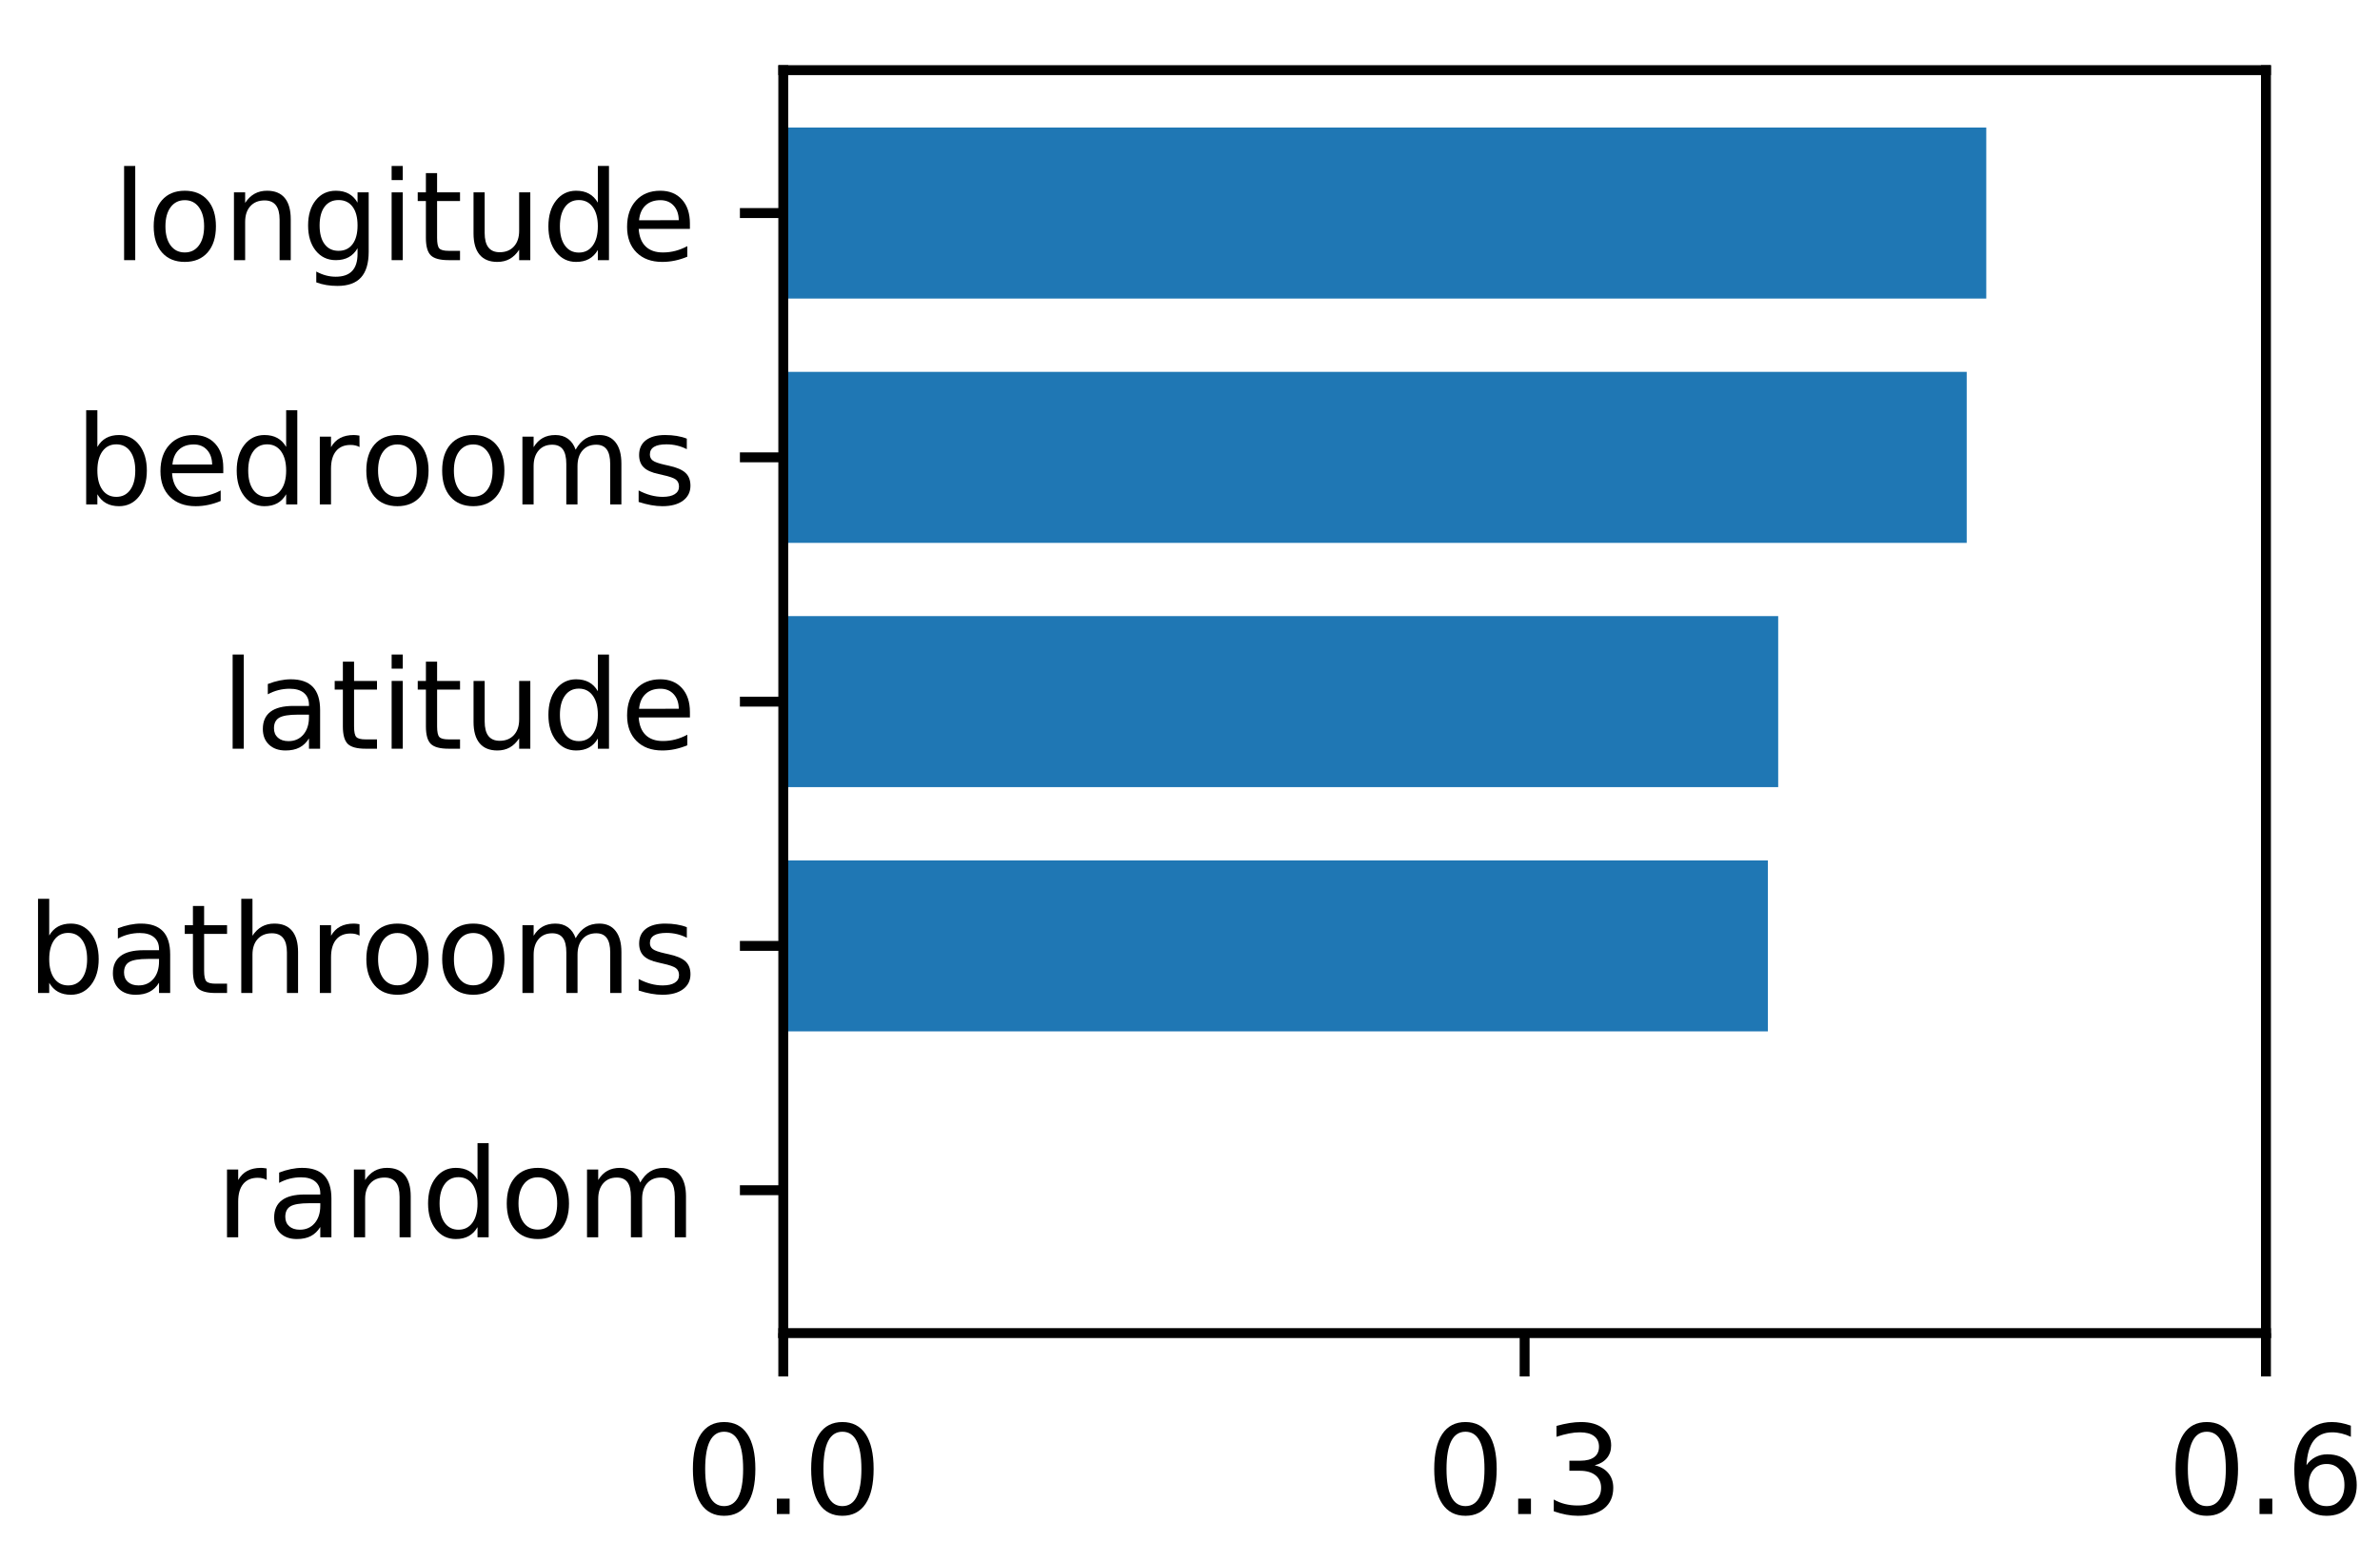
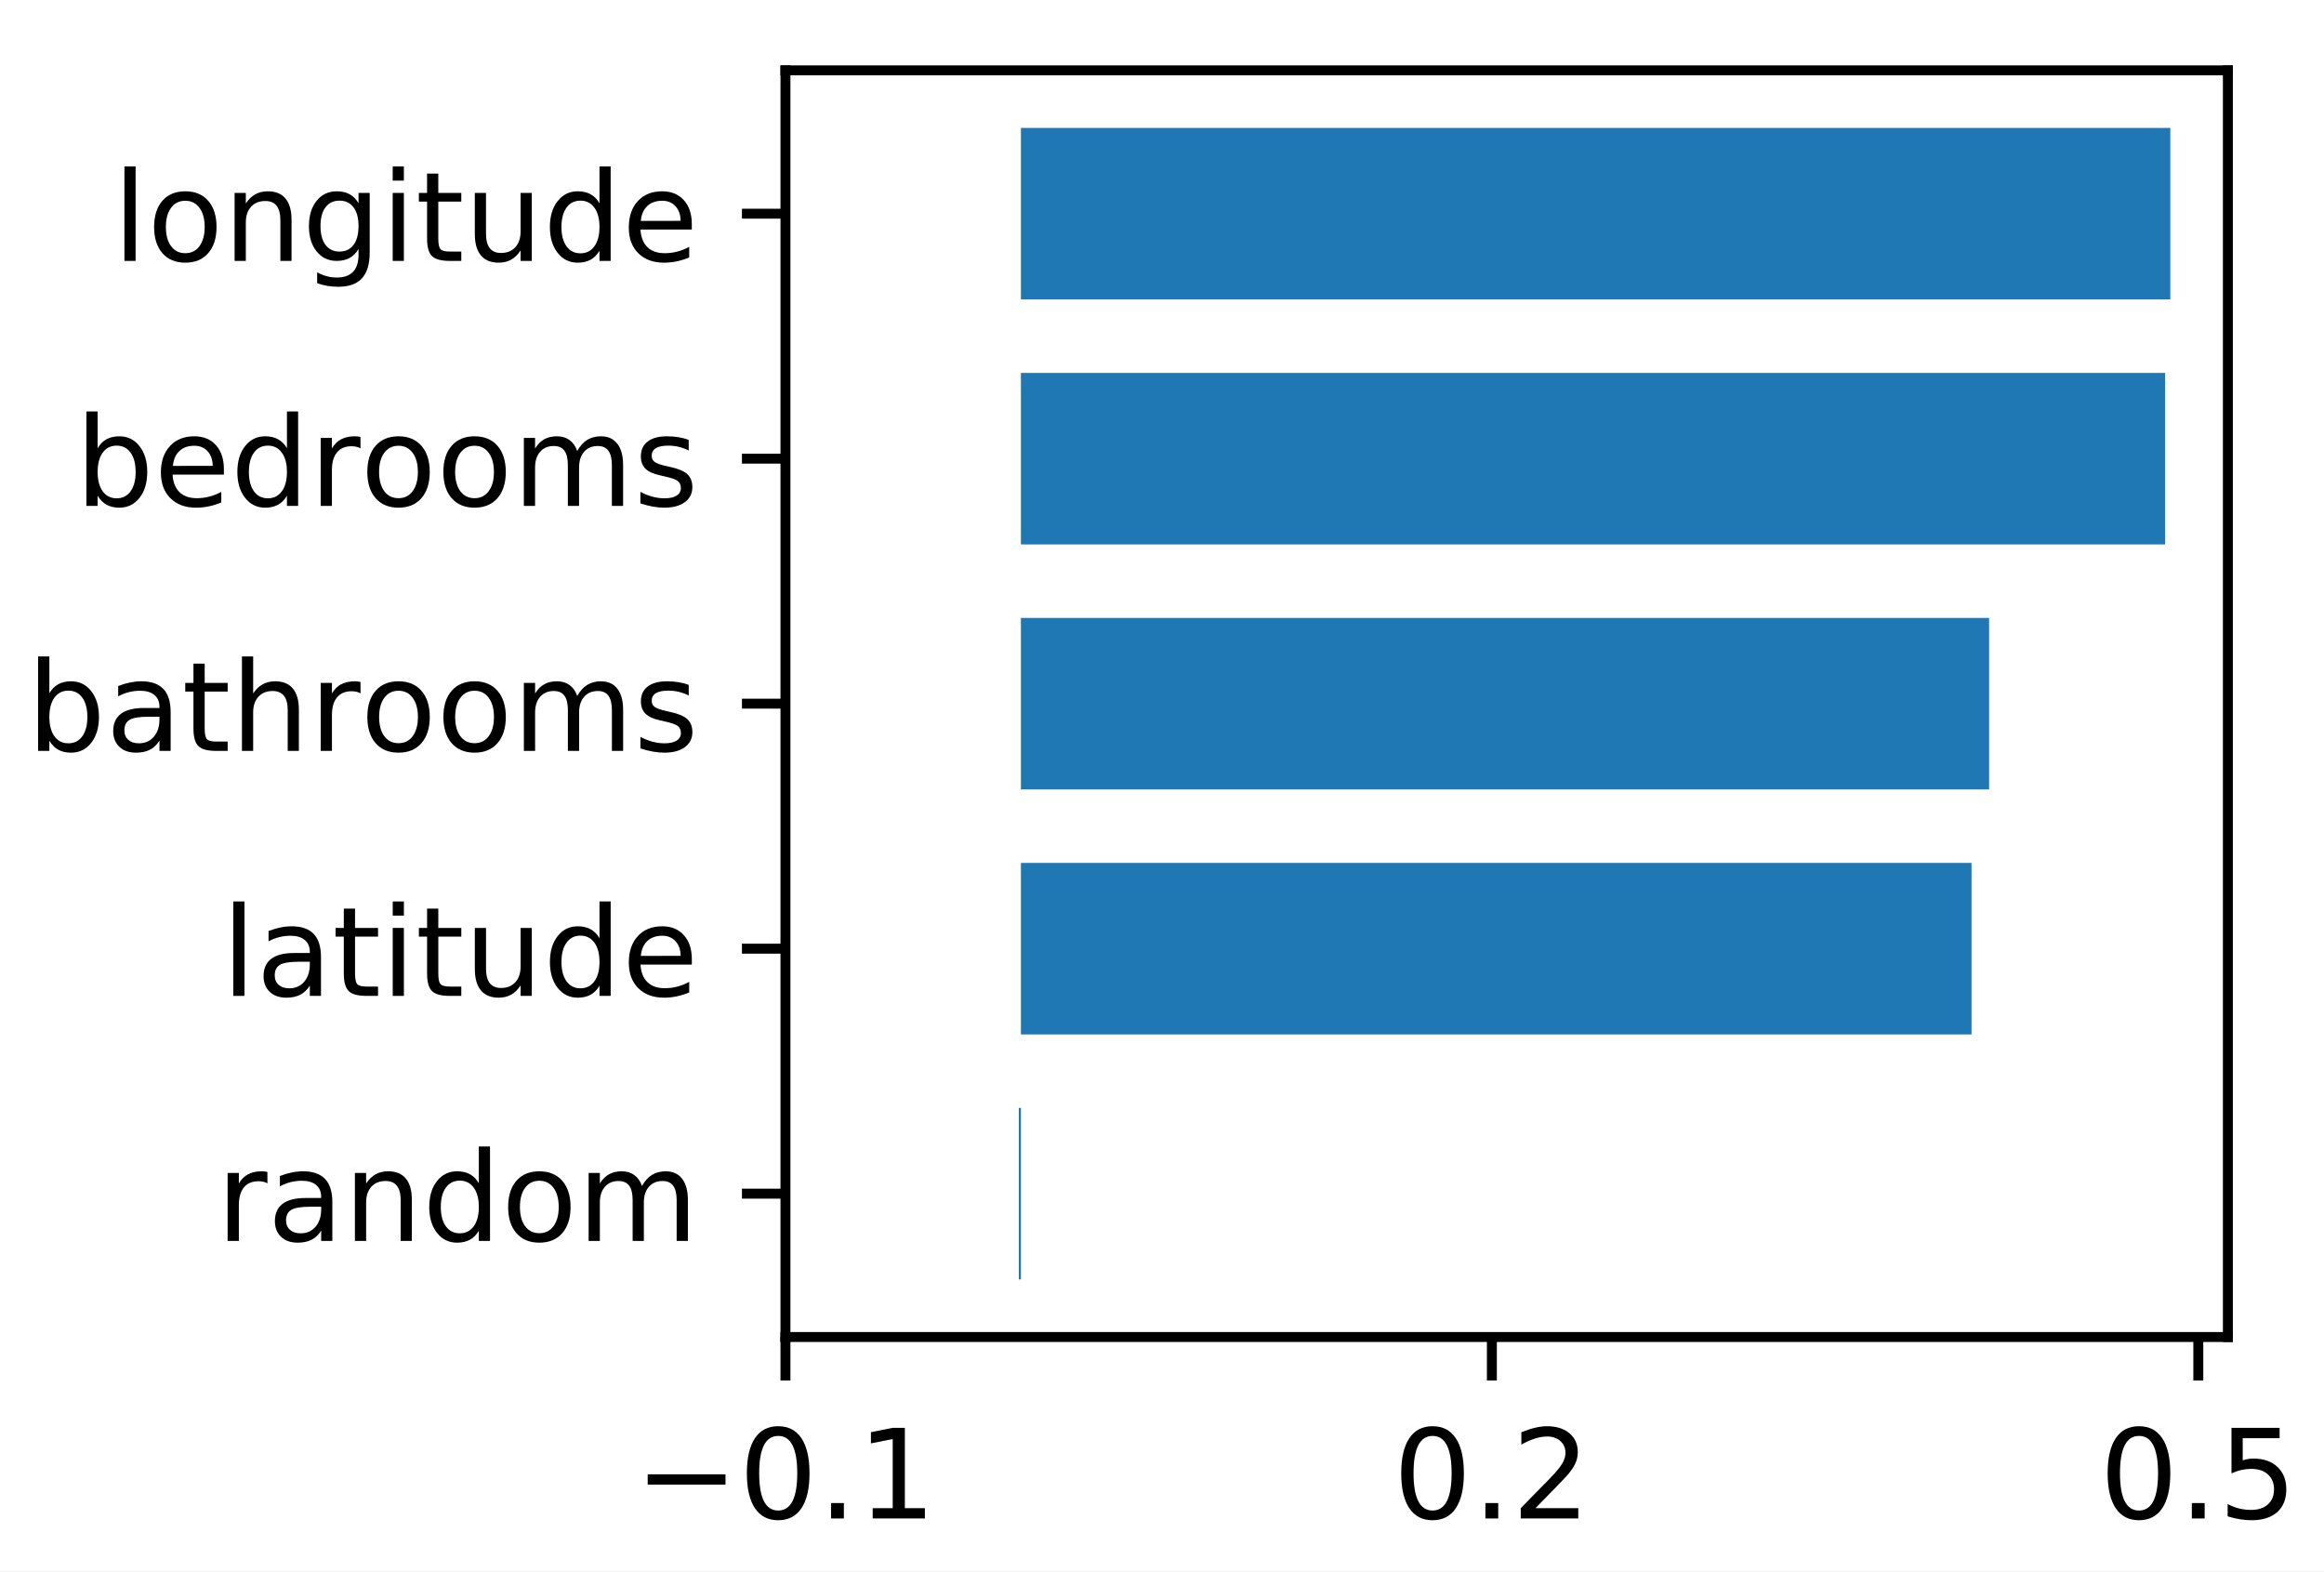
- <svg xmlns="http://www.w3.org/2000/svg" xmlns:xlink="http://www.w3.org/1999/xlink" height="126pt" version="1.1" viewBox="0 0 192 126" width="192pt">
+ <svg xmlns="http://www.w3.org/2000/svg" xmlns:xlink="http://www.w3.org/1999/xlink" height="126.398pt" version="1.1" viewBox="0 0 186.968 126.398" width="186.968pt">
  <defs>
    <style type="text/css">
*{stroke-linecap:butt;stroke-linejoin:round;}
  </style>
  </defs>
  <g id="figure_1">
    <g id="patch_1">
-       <path d="M 0 126.398  L 192.912 126.398  L 192.912 0  L 0 0  z " style="fill:#ffffff;" />
+       <path d="M 0 126.398  L 186.968 126.398  L 186.968 0  L 0 0  z " style="fill:#ffffff;" />
    </g>
    <g id="axes_1">
      <g id="patch_2">
-         <path d="M 63.19 107.56  L 182.8 107.56  L 182.8 5.66  L 63.19 5.66  z " style="fill:#ffffff;" />
+         <path d="M 63.19 107.56  L 179.235 107.56  L 179.235 5.66  L 63.19 5.66  z " style="fill:#ffffff;" />
      </g>
      <g id="patch_3">
-         <path clip-path="url(#pbf2c03a26b)" d="M 63.19 102.928  L 63.435 102.928  L 63.435 89.131  L 63.19 89.131  z " style="fill:#1f77b4;" />
+         <path clip-path="url(#p55e96427d3)" d="M 82.134 102.928  L 81.967 102.928  L 81.967 89.131  L 82.134 89.131  z " style="fill:#1f77b4;" />
      </g>
      <g id="patch_4">
-         <path clip-path="url(#pbf2c03a26b)" d="M 63.19 83.218  L 142.617 83.218  L 142.617 69.421  L 63.19 69.421  z " style="fill:#1f77b4;" />
+         <path clip-path="url(#p55e96427d3)" d="M 82.134 83.218  L 158.613 83.218  L 158.613 69.421  L 82.134 69.421  z " style="fill:#1f77b4;" />
      </g>
      <g id="patch_5">
-         <path clip-path="url(#pbf2c03a26b)" d="M 63.19 63.508  L 143.451 63.508  L 143.451 49.712  L 63.19 49.712  z " style="fill:#1f77b4;" />
+         <path clip-path="url(#p55e96427d3)" d="M 82.134 63.508  L 160.024 63.508  L 160.024 49.712  L 82.134 49.712  z " style="fill:#1f77b4;" />
      </g>
      <g id="patch_6">
-         <path clip-path="url(#pbf2c03a26b)" d="M 63.19 43.799  L 158.659 43.799  L 158.659 30.002  L 63.19 30.002  z " style="fill:#1f77b4;" />
+         <path clip-path="url(#p55e96427d3)" d="M 82.134 43.799  L 174.187 43.799  L 174.187 30.002  L 82.134 30.002  z " style="fill:#1f77b4;" />
      </g>
      <g id="patch_7">
-         <path clip-path="url(#pbf2c03a26b)" d="M 63.19 24.089  L 160.237 24.089  L 160.237 10.292  L 63.19 10.292  z " style="fill:#1f77b4;" />
+         <path clip-path="url(#p55e96427d3)" d="M 82.134 24.089  L 174.603 24.089  L 174.603 10.292  L 82.134 10.292  z " style="fill:#1f77b4;" />
      </g>
      <g id="matplotlib.axis_1">
        <g id="xtick_1">
          <g id="line2d_1">
            <defs>
-               <path d="M 0 0  L 0 3.5  " id="ma22b726d75" style="stroke:#000000;stroke-width:0.8;" />
-             </defs>
-             <g>
-               <use style="stroke:#000000;stroke-width:0.8;" x="63.19" xlink:href="#ma22b726d75" y="107.56" />
+               <path d="M 0 0  L 0 3.5  " id="mfb6d107a37" style="stroke:#000000;stroke-width:0.8;" />
+             </defs>
+             <g>
+               <use style="stroke:#000000;stroke-width:0.8;" x="63.19" xlink:href="#mfb6d107a37" y="107.56" />
            </g>
          </g>
          <g id="text_1">
            <defs>
+               <path d="M 10.594 35.5  L 73.188 35.5  L 73.188 27.203  L 10.594 27.203  z " id="DejaVuSans-2212" />
              <path d="M 31.781 66.406  Q 24.172 66.406 20.328 58.906  Q 16.5 51.422 16.5 36.375  Q 16.5 21.391 20.328 13.891  Q 24.172 6.391 31.781 6.391  Q 39.453 6.391 43.281 13.891  Q 47.125 21.391 47.125 36.375  Q 47.125 51.422 43.281 58.906  Q 39.453 66.406 31.781 66.406  z M 31.781 74.219  Q 44.047 74.219 50.516 64.516  Q 56.984 54.828 56.984 36.375  Q 56.984 17.969 50.516 8.266  Q 44.047 -1.422 31.781 -1.422  Q 19.531 -1.422 13.062 8.266  Q 6.594 17.969 6.594 36.375  Q 6.594 54.828 13.062 64.516  Q 19.531 74.219 31.781 74.219  z " id="DejaVuSans-30" />
              <path d="M 10.688 12.406  L 21 12.406  L 21 0  L 10.688 0  z " id="DejaVuSans-2e" />
-             </defs>
-             <g transform="translate(55.23812 122.1584)scale(0.1 -0.1)">
+               <path d="M 12.406 8.297  L 28.516 8.297  L 28.516 63.922  L 10.984 60.406  L 10.984 69.391  L 28.422 72.906  L 38.281 72.906  L 38.281 8.297  L 54.391 8.297  L 54.391 0  L 12.406 0  z " id="DejaVuSans-31" />
+             </defs>
+             <g transform="translate(51.04828 122.1584)scale(0.1 -0.1)">
+               <use xlink:href="#DejaVuSans-2212" />
+               <use x="83.789" xlink:href="#DejaVuSans-30" />
+               <use x="147.412" xlink:href="#DejaVuSans-2e" />
+               <use x="179.199" xlink:href="#DejaVuSans-31" />
+             </g>
+           </g>
+         </g>
+         <g id="xtick_2">
+           <g id="line2d_2">
+             <g>
+               <use style="stroke:#000000;stroke-width:0.8;" x="120.023" xlink:href="#mfb6d107a37" y="107.56" />
+             </g>
+           </g>
+           <g id="text_2">
+             <defs>
+               <path d="M 19.188 8.297  L 53.609 8.297  L 53.609 0  L 7.328 0  L 7.328 8.297  Q 12.938 14.109 22.625 23.891  Q 32.328 33.688 34.812 36.531  Q 39.547 41.844 41.422 45.531  Q 43.312 49.219 43.312 52.781  Q 43.312 58.594 39.234 62.25  Q 35.156 65.922 28.609 65.922  Q 23.969 65.922 18.812 64.312  Q 13.672 62.703 7.812 59.422  L 7.812 69.391  Q 13.766 71.781 18.938 73  Q 24.125 74.219 28.422 74.219  Q 39.75 74.219 46.484 68.547  Q 53.219 62.891 53.219 53.422  Q 53.219 48.922 51.531 44.891  Q 49.859 40.875 45.406 35.406  Q 44.188 33.984 37.641 27.219  Q 31.109 20.453 19.188 8.297  z " id="DejaVuSans-32" />
+             </defs>
+             <g transform="translate(112.0714 122.1584)scale(0.1 -0.1)">
              <use xlink:href="#DejaVuSans-30" />
              <use x="63.623" xlink:href="#DejaVuSans-2e" />
-               <use x="95.41" xlink:href="#DejaVuSans-30" />
-             </g>
-           </g>
-         </g>
-         <g id="xtick_2">
-           <g id="line2d_2">
-             <g>
-               <use style="stroke:#000000;stroke-width:0.8;" x="122.995" xlink:href="#ma22b726d75" y="107.56" />
-             </g>
-           </g>
-           <g id="text_2">
-             <defs>
-               <path d="M 40.578 39.312  Q 47.656 37.797 51.625 33  Q 55.609 28.219 55.609 21.188  Q 55.609 10.406 48.188 4.484  Q 40.766 -1.422 27.094 -1.422  Q 22.516 -1.422 17.656 -0.516  Q 12.797 0.391 7.625 2.203  L 7.625 11.719  Q 11.719 9.328 16.594 8.109  Q 21.484 6.891 26.812 6.891  Q 36.078 6.891 40.938 10.547  Q 45.797 14.203 45.797 21.188  Q 45.797 27.641 41.281 31.266  Q 36.766 34.906 28.719 34.906  L 20.219 34.906  L 20.219 43.016  L 29.109 43.016  Q 36.375 43.016 40.234 45.922  Q 44.094 48.828 44.094 54.297  Q 44.094 59.906 40.109 62.906  Q 36.141 65.922 28.719 65.922  Q 24.656 65.922 20.016 65.031  Q 15.375 64.156 9.812 62.312  L 9.812 71.094  Q 15.438 72.656 20.344 73.438  Q 25.25 74.219 29.594 74.219  Q 40.828 74.219 47.359 69.109  Q 53.906 64.016 53.906 55.328  Q 53.906 49.266 50.438 45.094  Q 46.969 40.922 40.578 39.312  z " id="DejaVuSans-33" />
-             </defs>
-             <g transform="translate(115.0435 122.1584)scale(0.1 -0.1)">
+               <use x="95.41" xlink:href="#DejaVuSans-32" />
+             </g>
+           </g>
+         </g>
+         <g id="xtick_3">
+           <g id="line2d_3">
+             <g>
+               <use style="stroke:#000000;stroke-width:0.8;" x="176.856" xlink:href="#mfb6d107a37" y="107.56" />
+             </g>
+           </g>
+           <g id="text_3">
+             <defs>
+               <path d="M 10.797 72.906  L 49.516 72.906  L 49.516 64.594  L 19.828 64.594  L 19.828 46.734  Q 21.969 47.469 24.109 47.828  Q 26.266 48.188 28.422 48.188  Q 40.625 48.188 47.75 41.5  Q 54.891 34.812 54.891 23.391  Q 54.891 11.625 47.562 5.094  Q 40.234 -1.422 26.906 -1.422  Q 22.312 -1.422 17.547 -0.641  Q 12.797 0.141 7.719 1.703  L 7.719 11.625  Q 12.109 9.234 16.797 8.062  Q 21.484 6.891 26.703 6.891  Q 35.156 6.891 40.078 11.328  Q 45.016 15.766 45.016 23.391  Q 45.016 31 40.078 35.438  Q 35.156 39.891 26.703 39.891  Q 22.75 39.891 18.812 39.016  Q 14.891 38.141 10.797 36.281  z " id="DejaVuSans-35" />
+             </defs>
+             <g transform="translate(168.9046 122.1584)scale(0.1 -0.1)">
              <use xlink:href="#DejaVuSans-30" />
              <use x="63.623" xlink:href="#DejaVuSans-2e" />
-               <use x="95.41" xlink:href="#DejaVuSans-33" />
-             </g>
-           </g>
-         </g>
-         <g id="xtick_3">
-           <g id="line2d_3">
-             <g>
-               <use style="stroke:#000000;stroke-width:0.8;" x="182.8" xlink:href="#ma22b726d75" y="107.56" />
-             </g>
-           </g>
-           <g id="text_3">
-             <defs>
-               <path d="M 33.016 40.375  Q 26.375 40.375 22.484 35.828  Q 18.609 31.297 18.609 23.391  Q 18.609 15.531 22.484 10.953  Q 26.375 6.391 33.016 6.391  Q 39.656 6.391 43.531 10.953  Q 47.406 15.531 47.406 23.391  Q 47.406 31.297 43.531 35.828  Q 39.656 40.375 33.016 40.375  z M 52.594 71.297  L 52.594 62.312  Q 48.875 64.062 45.094 64.984  Q 41.312 65.922 37.594 65.922  Q 27.828 65.922 22.672 59.328  Q 17.531 52.734 16.797 39.406  Q 19.672 43.656 24.016 45.922  Q 28.375 48.188 33.594 48.188  Q 44.578 48.188 50.953 41.516  Q 57.328 34.859 57.328 23.391  Q 57.328 12.156 50.688 5.359  Q 44.047 -1.422 33.016 -1.422  Q 20.359 -1.422 13.672 8.266  Q 6.984 17.969 6.984 36.375  Q 6.984 53.656 15.188 63.938  Q 23.391 74.219 37.203 74.219  Q 40.922 74.219 44.703 73.484  Q 48.484 72.75 52.594 71.297  z " id="DejaVuSans-36" />
-             </defs>
-             <g transform="translate(174.8489 122.1584)scale(0.1 -0.1)">
-               <use xlink:href="#DejaVuSans-30" />
-               <use x="63.623" xlink:href="#DejaVuSans-2e" />
-               <use x="95.41" xlink:href="#DejaVuSans-36" />
+               <use x="95.41" xlink:href="#DejaVuSans-35" />
            </g>
          </g>
        </g>
      </g>
      <g id="matplotlib.axis_2">
        <g id="ytick_1">
          <g id="line2d_4">
            <defs>
-               <path d="M 0 0  L -3.5 0  " id="mffbb545360" style="stroke:#000000;stroke-width:0.8;" />
-             </defs>
-             <g>
-               <use style="stroke:#000000;stroke-width:0.8;" x="63.19" xlink:href="#mffbb545360" y="96.03" />
+               <path d="M 0 0  L -3.5 0  " id="mc433cb22e7" style="stroke:#000000;stroke-width:0.8;" />
+             </defs>
+             <g>
+               <use style="stroke:#000000;stroke-width:0.8;" x="63.19" xlink:href="#mc433cb22e7" y="96.03" />
            </g>
          </g>
          <g id="text_4">
            <defs>
              <path d="M 41.109 46.297  Q 39.594 47.172 37.812 47.578  Q 36.031 48 33.891 48  Q 26.266 48 22.188 43.047  Q 18.109 38.094 18.109 28.812  L 18.109 0  L 9.078 0  L 9.078 54.688  L 18.109 54.688  L 18.109 46.188  Q 20.953 51.172 25.484 53.578  Q 30.031 56 36.531 56  Q 37.453 56 38.578 55.875  Q 39.703 55.766 41.062 55.516  z " id="DejaVuSans-72" />
              <path d="M 34.281 27.484  Q 23.391 27.484 19.188 25  Q 14.984 22.516 14.984 16.5  Q 14.984 11.719 18.141 8.906  Q 21.297 6.109 26.703 6.109  Q 34.188 6.109 38.703 11.406  Q 43.219 16.703 43.219 25.484  L 43.219 27.484  z M 52.203 31.203  L 52.203 0  L 43.219 0  L 43.219 8.297  Q 40.141 3.328 35.547 0.953  Q 30.953 -1.422 24.312 -1.422  Q 15.922 -1.422 10.953 3.297  Q 6 8.016 6 15.922  Q 6 25.141 12.172 29.828  Q 18.359 34.516 30.609 34.516  L 43.219 34.516  L 43.219 35.406  Q 43.219 41.609 39.141 45  Q 35.062 48.391 27.688 48.391  Q 23 48.391 18.547 47.266  Q 14.109 46.141 10.016 43.891  L 10.016 52.203  Q 14.938 54.109 19.578 55.047  Q 24.219 56 28.609 56  Q 40.484 56 46.344 49.844  Q 52.203 43.703 52.203 31.203  z " id="DejaVuSans-61" />
              <path d="M 54.891 33.016  L 54.891 0  L 45.906 0  L 45.906 32.719  Q 45.906 40.484 42.875 44.328  Q 39.844 48.188 33.797 48.188  Q 26.516 48.188 22.312 43.547  Q 18.109 38.922 18.109 30.906  L 18.109 0  L 9.078 0  L 9.078 54.688  L 18.109 54.688  L 18.109 46.188  Q 21.344 51.125 25.703 53.562  Q 30.078 56 35.797 56  Q 45.219 56 50.047 50.172  Q 54.891 44.344 54.891 33.016  z " id="DejaVuSans-6e" />
              <path d="M 45.406 46.391  L 45.406 75.984  L 54.391 75.984  L 54.391 0  L 45.406 0  L 45.406 8.203  Q 42.578 3.328 38.25 0.953  Q 33.938 -1.422 27.875 -1.422  Q 17.969 -1.422 11.734 6.484  Q 5.516 14.406 5.516 27.297  Q 5.516 40.188 11.734 48.094  Q 17.969 56 27.875 56  Q 33.938 56 38.25 53.625  Q 42.578 51.266 45.406 46.391  z M 14.797 27.297  Q 14.797 17.391 18.875 11.75  Q 22.953 6.109 30.078 6.109  Q 37.203 6.109 41.297 11.75  Q 45.406 17.391 45.406 27.297  Q 45.406 37.203 41.297 42.844  Q 37.203 48.484 30.078 48.484  Q 22.953 48.484 18.875 42.844  Q 14.797 37.203 14.797 27.297  z " id="DejaVuSans-64" />
              <path d="M 30.609 48.391  Q 23.391 48.391 19.188 42.75  Q 14.984 37.109 14.984 27.297  Q 14.984 17.484 19.156 11.844  Q 23.344 6.203 30.609 6.203  Q 37.797 6.203 41.984 11.859  Q 46.188 17.531 46.188 27.297  Q 46.188 37.016 41.984 42.703  Q 37.797 48.391 30.609 48.391  z M 30.609 56  Q 42.328 56 49.016 48.375  Q 55.719 40.766 55.719 27.297  Q 55.719 13.875 49.016 6.219  Q 42.328 -1.422 30.609 -1.422  Q 18.844 -1.422 12.172 6.219  Q 5.516 13.875 5.516 27.297  Q 5.516 40.766 12.172 48.375  Q 18.844 56 30.609 56  z " id="DejaVuSans-6f" />
              <path d="M 52 44.188  Q 55.375 50.25 60.062 53.125  Q 64.75 56 71.094 56  Q 79.641 56 84.281 50.016  Q 88.922 44.047 88.922 33.016  L 88.922 0  L 79.891 0  L 79.891 32.719  Q 79.891 40.578 77.094 44.375  Q 74.312 48.188 68.609 48.188  Q 61.625 48.188 57.562 43.547  Q 53.516 38.922 53.516 30.906  L 53.516 0  L 44.484 0  L 44.484 32.719  Q 44.484 40.625 41.703 44.406  Q 38.922 48.188 33.109 48.188  Q 26.219 48.188 22.156 43.531  Q 18.109 38.875 18.109 30.906  L 18.109 0  L 9.078 0  L 9.078 54.688  L 18.109 54.688  L 18.109 46.188  Q 21.188 51.219 25.484 53.609  Q 29.781 56 35.688 56  Q 41.656 56 45.828 52.969  Q 50 49.953 52 44.188  z " id="DejaVuSans-6d" />
            </defs>
            <g transform="translate(17.40531 99.82895)scale(0.1 -0.1)">
              <use xlink:href="#DejaVuSans-72" />
              <use x="41.113" xlink:href="#DejaVuSans-61" />
              <use x="102.393" xlink:href="#DejaVuSans-6e" />
              <use x="165.771" xlink:href="#DejaVuSans-64" />
              <use x="229.248" xlink:href="#DejaVuSans-6f" />
              <use x="290.43" xlink:href="#DejaVuSans-6d" />
            </g>
          </g>
        </g>
        <g id="ytick_2">
          <g id="line2d_5">
            <g>
-               <use style="stroke:#000000;stroke-width:0.8;" x="63.19" xlink:href="#mffbb545360" y="76.32" />
+               <use style="stroke:#000000;stroke-width:0.8;" x="63.19" xlink:href="#mc433cb22e7" y="76.32" />
            </g>
          </g>
          <g id="text_5">
            <defs>
+               <path d="M 9.422 75.984  L 18.406 75.984  L 18.406 0  L 9.422 0  z " id="DejaVuSans-6c" />
+               <path d="M 18.312 70.219  L 18.312 54.688  L 36.812 54.688  L 36.812 47.703  L 18.312 47.703  L 18.312 18.016  Q 18.312 11.328 20.141 9.422  Q 21.969 7.516 27.594 7.516  L 36.812 7.516  L 36.812 0  L 27.594 0  Q 17.188 0 13.234 3.875  Q 9.281 7.766 9.281 18.016  L 9.281 47.703  L 2.688 47.703  L 2.688 54.688  L 9.281 54.688  L 9.281 70.219  z " id="DejaVuSans-74" />
+               <path d="M 9.422 54.688  L 18.406 54.688  L 18.406 0  L 9.422 0  z M 9.422 75.984  L 18.406 75.984  L 18.406 64.594  L 9.422 64.594  z " id="DejaVuSans-69" />
+               <path d="M 8.5 21.578  L 8.5 54.688  L 17.484 54.688  L 17.484 21.922  Q 17.484 14.156 20.5 10.266  Q 23.531 6.391 29.594 6.391  Q 36.859 6.391 41.078 11.031  Q 45.312 15.672 45.312 23.688  L 45.312 54.688  L 54.297 54.688  L 54.297 0  L 45.312 0  L 45.312 8.406  Q 42.047 3.422 37.719 1  Q 33.406 -1.422 27.688 -1.422  Q 18.266 -1.422 13.375 4.438  Q 8.5 10.297 8.5 21.578  z M 31.109 56  z " id="DejaVuSans-75" />
+               <path d="M 56.203 29.594  L 56.203 25.203  L 14.891 25.203  Q 15.484 15.922 20.484 11.062  Q 25.484 6.203 34.422 6.203  Q 39.594 6.203 44.453 7.469  Q 49.312 8.734 54.109 11.281  L 54.109 2.781  Q 49.266 0.734 44.188 -0.344  Q 39.109 -1.422 33.891 -1.422  Q 20.797 -1.422 13.156 6.188  Q 5.516 13.812 5.516 26.812  Q 5.516 40.234 12.766 48.109  Q 20.016 56 32.328 56  Q 43.359 56 49.781 48.891  Q 56.203 41.797 56.203 29.594  z M 47.219 32.234  Q 47.125 39.594 43.094 43.984  Q 39.062 48.391 32.422 48.391  Q 24.906 48.391 20.391 44.141  Q 15.875 39.891 15.188 32.172  z " id="DejaVuSans-65" />
+             </defs>
+             <g transform="translate(17.82562 80.11908)scale(0.1 -0.1)">
+               <use xlink:href="#DejaVuSans-6c" />
+               <use x="27.783" xlink:href="#DejaVuSans-61" />
+               <use x="89.062" xlink:href="#DejaVuSans-74" />
+               <use x="128.271" xlink:href="#DejaVuSans-69" />
+               <use x="156.055" xlink:href="#DejaVuSans-74" />
+               <use x="195.264" xlink:href="#DejaVuSans-75" />
+               <use x="258.643" xlink:href="#DejaVuSans-64" />
+               <use x="322.119" xlink:href="#DejaVuSans-65" />
+             </g>
+           </g>
+         </g>
+         <g id="ytick_3">
+           <g id="line2d_6">
+             <g>
+               <use style="stroke:#000000;stroke-width:0.8;" x="63.19" xlink:href="#mc433cb22e7" y="56.61" />
+             </g>
+           </g>
+           <g id="text_6">
+             <defs>
              <path d="M 48.688 27.297  Q 48.688 37.203 44.609 42.844  Q 40.531 48.484 33.406 48.484  Q 26.266 48.484 22.188 42.844  Q 18.109 37.203 18.109 27.297  Q 18.109 17.391 22.188 11.75  Q 26.266 6.109 33.406 6.109  Q 40.531 6.109 44.609 11.75  Q 48.688 17.391 48.688 27.297  z M 18.109 46.391  Q 20.953 51.266 25.266 53.625  Q 29.594 56 35.594 56  Q 45.562 56 51.781 48.094  Q 58.016 40.188 58.016 27.297  Q 58.016 14.406 51.781 6.484  Q 45.562 -1.422 35.594 -1.422  Q 29.594 -1.422 25.266 0.953  Q 20.953 3.328 18.109 8.203  L 18.109 0  L 9.078 0  L 9.078 75.984  L 18.109 75.984  z " id="DejaVuSans-62" />
-               <path d="M 18.312 70.219  L 18.312 54.688  L 36.812 54.688  L 36.812 47.703  L 18.312 47.703  L 18.312 18.016  Q 18.312 11.328 20.141 9.422  Q 21.969 7.516 27.594 7.516  L 36.812 7.516  L 36.812 0  L 27.594 0  Q 17.188 0 13.234 3.875  Q 9.281 7.766 9.281 18.016  L 9.281 47.703  L 2.688 47.703  L 2.688 54.688  L 9.281 54.688  L 9.281 70.219  z " id="DejaVuSans-74" />
              <path d="M 54.891 33.016  L 54.891 0  L 45.906 0  L 45.906 32.719  Q 45.906 40.484 42.875 44.328  Q 39.844 48.188 33.797 48.188  Q 26.516 48.188 22.312 43.547  Q 18.109 38.922 18.109 30.906  L 18.109 0  L 9.078 0  L 9.078 75.984  L 18.109 75.984  L 18.109 46.188  Q 21.344 51.125 25.703 53.562  Q 30.078 56 35.797 56  Q 45.219 56 50.047 50.172  Q 54.891 44.344 54.891 33.016  z " id="DejaVuSans-68" />
              <path d="M 44.281 53.078  L 44.281 44.578  Q 40.484 46.531 36.375 47.5  Q 32.281 48.484 27.875 48.484  Q 21.188 48.484 17.844 46.438  Q 14.5 44.391 14.5 40.281  Q 14.5 37.156 16.891 35.375  Q 19.281 33.594 26.516 31.984  L 29.594 31.297  Q 39.156 29.25 43.188 25.516  Q 47.219 21.781 47.219 15.094  Q 47.219 7.469 41.188 3.016  Q 35.156 -1.422 24.609 -1.422  Q 20.219 -1.422 15.453 -0.562  Q 10.688 0.297 5.422 2  L 5.422 11.281  Q 10.406 8.688 15.234 7.391  Q 20.062 6.109 24.812 6.109  Q 31.156 6.109 34.562 8.281  Q 37.984 10.453 37.984 14.406  Q 37.984 18.062 35.516 20.016  Q 33.062 21.969 24.703 23.781  L 21.578 24.516  Q 13.234 26.266 9.516 29.906  Q 5.812 33.547 5.812 39.891  Q 5.812 47.609 11.281 51.797  Q 16.75 56 26.812 56  Q 31.781 56 36.172 55.266  Q 40.578 54.547 44.281 53.078  z " id="DejaVuSans-73" />
            </defs>
-             <g transform="translate(2.16 80.11908)scale(0.1 -0.1)">
+             <g transform="translate(2.16 60.40922)scale(0.1 -0.1)">
              <use xlink:href="#DejaVuSans-62" />
              <use x="63.477" xlink:href="#DejaVuSans-61" />
              <use x="124.756" xlink:href="#DejaVuSans-74" />
              <use x="163.965" xlink:href="#DejaVuSans-68" />
              <use x="227.344" xlink:href="#DejaVuSans-72" />
              <use x="268.426" xlink:href="#DejaVuSans-6f" />
              <use x="329.607" xlink:href="#DejaVuSans-6f" />
              <use x="390.789" xlink:href="#DejaVuSans-6d" />
              <use x="488.201" xlink:href="#DejaVuSans-73" />
            </g>
          </g>
        </g>
-         <g id="ytick_3">
-           <g id="line2d_6">
-             <g>
-               <use style="stroke:#000000;stroke-width:0.8;" x="63.19" xlink:href="#mffbb545360" y="56.61" />
-             </g>
-           </g>
-           <g id="text_6">
-             <defs>
-               <path d="M 9.422 75.984  L 18.406 75.984  L 18.406 0  L 9.422 0  z " id="DejaVuSans-6c" />
-               <path d="M 9.422 54.688  L 18.406 54.688  L 18.406 0  L 9.422 0  z M 9.422 75.984  L 18.406 75.984  L 18.406 64.594  L 9.422 64.594  z " id="DejaVuSans-69" />
-               <path d="M 8.5 21.578  L 8.5 54.688  L 17.484 54.688  L 17.484 21.922  Q 17.484 14.156 20.5 10.266  Q 23.531 6.391 29.594 6.391  Q 36.859 6.391 41.078 11.031  Q 45.312 15.672 45.312 23.688  L 45.312 54.688  L 54.297 54.688  L 54.297 0  L 45.312 0  L 45.312 8.406  Q 42.047 3.422 37.719 1  Q 33.406 -1.422 27.688 -1.422  Q 18.266 -1.422 13.375 4.438  Q 8.5 10.297 8.5 21.578  z M 31.109 56  z " id="DejaVuSans-75" />
-               <path d="M 56.203 29.594  L 56.203 25.203  L 14.891 25.203  Q 15.484 15.922 20.484 11.062  Q 25.484 6.203 34.422 6.203  Q 39.594 6.203 44.453 7.469  Q 49.312 8.734 54.109 11.281  L 54.109 2.781  Q 49.266 0.734 44.188 -0.344  Q 39.109 -1.422 33.891 -1.422  Q 20.797 -1.422 13.156 6.188  Q 5.516 13.812 5.516 26.812  Q 5.516 40.234 12.766 48.109  Q 20.016 56 32.328 56  Q 43.359 56 49.781 48.891  Q 56.203 41.797 56.203 29.594  z M 47.219 32.234  Q 47.125 39.594 43.094 43.984  Q 39.062 48.391 32.422 48.391  Q 24.906 48.391 20.391 44.141  Q 15.875 39.891 15.188 32.172  z " id="DejaVuSans-65" />
-             </defs>
-             <g transform="translate(17.82562 60.40922)scale(0.1 -0.1)">
-               <use xlink:href="#DejaVuSans-6c" />
-               <use x="27.783" xlink:href="#DejaVuSans-61" />
-               <use x="89.062" xlink:href="#DejaVuSans-74" />
-               <use x="128.271" xlink:href="#DejaVuSans-69" />
-               <use x="156.055" xlink:href="#DejaVuSans-74" />
-               <use x="195.264" xlink:href="#DejaVuSans-75" />
-               <use x="258.643" xlink:href="#DejaVuSans-64" />
-               <use x="322.119" xlink:href="#DejaVuSans-65" />
-             </g>
-           </g>
-         </g>
        <g id="ytick_4">
          <g id="line2d_7">
            <g>
-               <use style="stroke:#000000;stroke-width:0.8;" x="63.19" xlink:href="#mffbb545360" y="36.9" />
+               <use style="stroke:#000000;stroke-width:0.8;" x="63.19" xlink:href="#mc433cb22e7" y="36.9" />
            </g>
          </g>
          <g id="text_7">
            <g transform="translate(6.044375 40.69935)scale(0.1 -0.1)">
              <use xlink:href="#DejaVuSans-62" />
              <use x="63.477" xlink:href="#DejaVuSans-65" />
              <use x="125" xlink:href="#DejaVuSans-64" />
              <use x="188.477" xlink:href="#DejaVuSans-72" />
              <use x="229.559" xlink:href="#DejaVuSans-6f" />
              <use x="290.74" xlink:href="#DejaVuSans-6f" />
              <use x="351.922" xlink:href="#DejaVuSans-6d" />
              <use x="449.334" xlink:href="#DejaVuSans-73" />
            </g>
          </g>
        </g>
        <g id="ytick_5">
          <g id="line2d_8">
            <g>
-               <use style="stroke:#000000;stroke-width:0.8;" x="63.19" xlink:href="#mffbb545360" y="17.19" />
+               <use style="stroke:#000000;stroke-width:0.8;" x="63.19" xlink:href="#mc433cb22e7" y="17.19" />
            </g>
          </g>
          <g id="text_8">
            <defs>
              <path d="M 45.406 27.984  Q 45.406 37.75 41.375 43.109  Q 37.359 48.484 30.078 48.484  Q 22.859 48.484 18.828 43.109  Q 14.797 37.75 14.797 27.984  Q 14.797 18.266 18.828 12.891  Q 22.859 7.516 30.078 7.516  Q 37.359 7.516 41.375 12.891  Q 45.406 18.266 45.406 27.984  z M 54.391 6.781  Q 54.391 -7.172 48.188 -13.984  Q 42 -20.797 29.203 -20.797  Q 24.469 -20.797 20.266 -20.094  Q 16.062 -19.391 12.109 -17.922  L 12.109 -9.188  Q 16.062 -11.328 19.922 -12.344  Q 23.781 -13.375 27.781 -13.375  Q 36.625 -13.375 41.016 -8.766  Q 45.406 -4.156 45.406 5.172  L 45.406 9.625  Q 42.625 4.781 38.281 2.391  Q 33.938 0 27.875 0  Q 17.828 0 11.672 7.656  Q 5.516 15.328 5.516 27.984  Q 5.516 40.672 11.672 48.328  Q 17.828 56 27.875 56  Q 33.938 56 38.281 53.609  Q 42.625 51.219 45.406 46.391  L 45.406 54.688  L 54.391 54.688  z " id="DejaVuSans-67" />
            </defs>
            <g transform="translate(9.069375 20.98949)scale(0.1 -0.1)">
              <use xlink:href="#DejaVuSans-6c" />
              <use x="27.783" xlink:href="#DejaVuSans-6f" />
              <use x="88.965" xlink:href="#DejaVuSans-6e" />
              <use x="152.344" xlink:href="#DejaVuSans-67" />
              <use x="215.82" xlink:href="#DejaVuSans-69" />
              <use x="243.604" xlink:href="#DejaVuSans-74" />
              <use x="282.812" xlink:href="#DejaVuSans-75" />
              <use x="346.191" xlink:href="#DejaVuSans-64" />
              <use x="409.668" xlink:href="#DejaVuSans-65" />
            </g>
          </g>
        </g>
      </g>
      <g id="patch_8">
        <path d="M 63.19 107.56  L 63.19 5.66  " style="fill:none;stroke:#000000;stroke-linecap:square;stroke-linejoin:miter;stroke-width:0.8;" />
      </g>
      <g id="patch_9">
-         <path d="M 182.8 107.56  L 182.8 5.66  " style="fill:none;stroke:#000000;stroke-linecap:square;stroke-linejoin:miter;stroke-width:0.8;" />
+         <path d="M 179.235 107.56  L 179.235 5.66  " style="fill:none;stroke:#000000;stroke-linecap:square;stroke-linejoin:miter;stroke-width:0.8;" />
      </g>
      <g id="patch_10">
-         <path d="M 63.19 107.56  L 182.8 107.56  " style="fill:none;stroke:#000000;stroke-linecap:square;stroke-linejoin:miter;stroke-width:0.8;" />
+         <path d="M 63.19 107.56  L 179.235 107.56  " style="fill:none;stroke:#000000;stroke-linecap:square;stroke-linejoin:miter;stroke-width:0.8;" />
      </g>
      <g id="patch_11">
-         <path d="M 63.19 5.66  L 182.8 5.66  " style="fill:none;stroke:#000000;stroke-linecap:square;stroke-linejoin:miter;stroke-width:0.8;" />
+         <path d="M 63.19 5.66  L 179.235 5.66  " style="fill:none;stroke:#000000;stroke-linecap:square;stroke-linejoin:miter;stroke-width:0.8;" />
      </g>
    </g>
  </g>
  <defs>
-     <clipPath id="pbf2c03a26b">
-       <rect height="101.9" width="119.611" x="63.19" y="5.66" />
+     <clipPath id="p55e96427d3">
+       <rect height="101.9" width="116.045" x="63.19" y="5.66" />
    </clipPath>
  </defs>
</svg>
